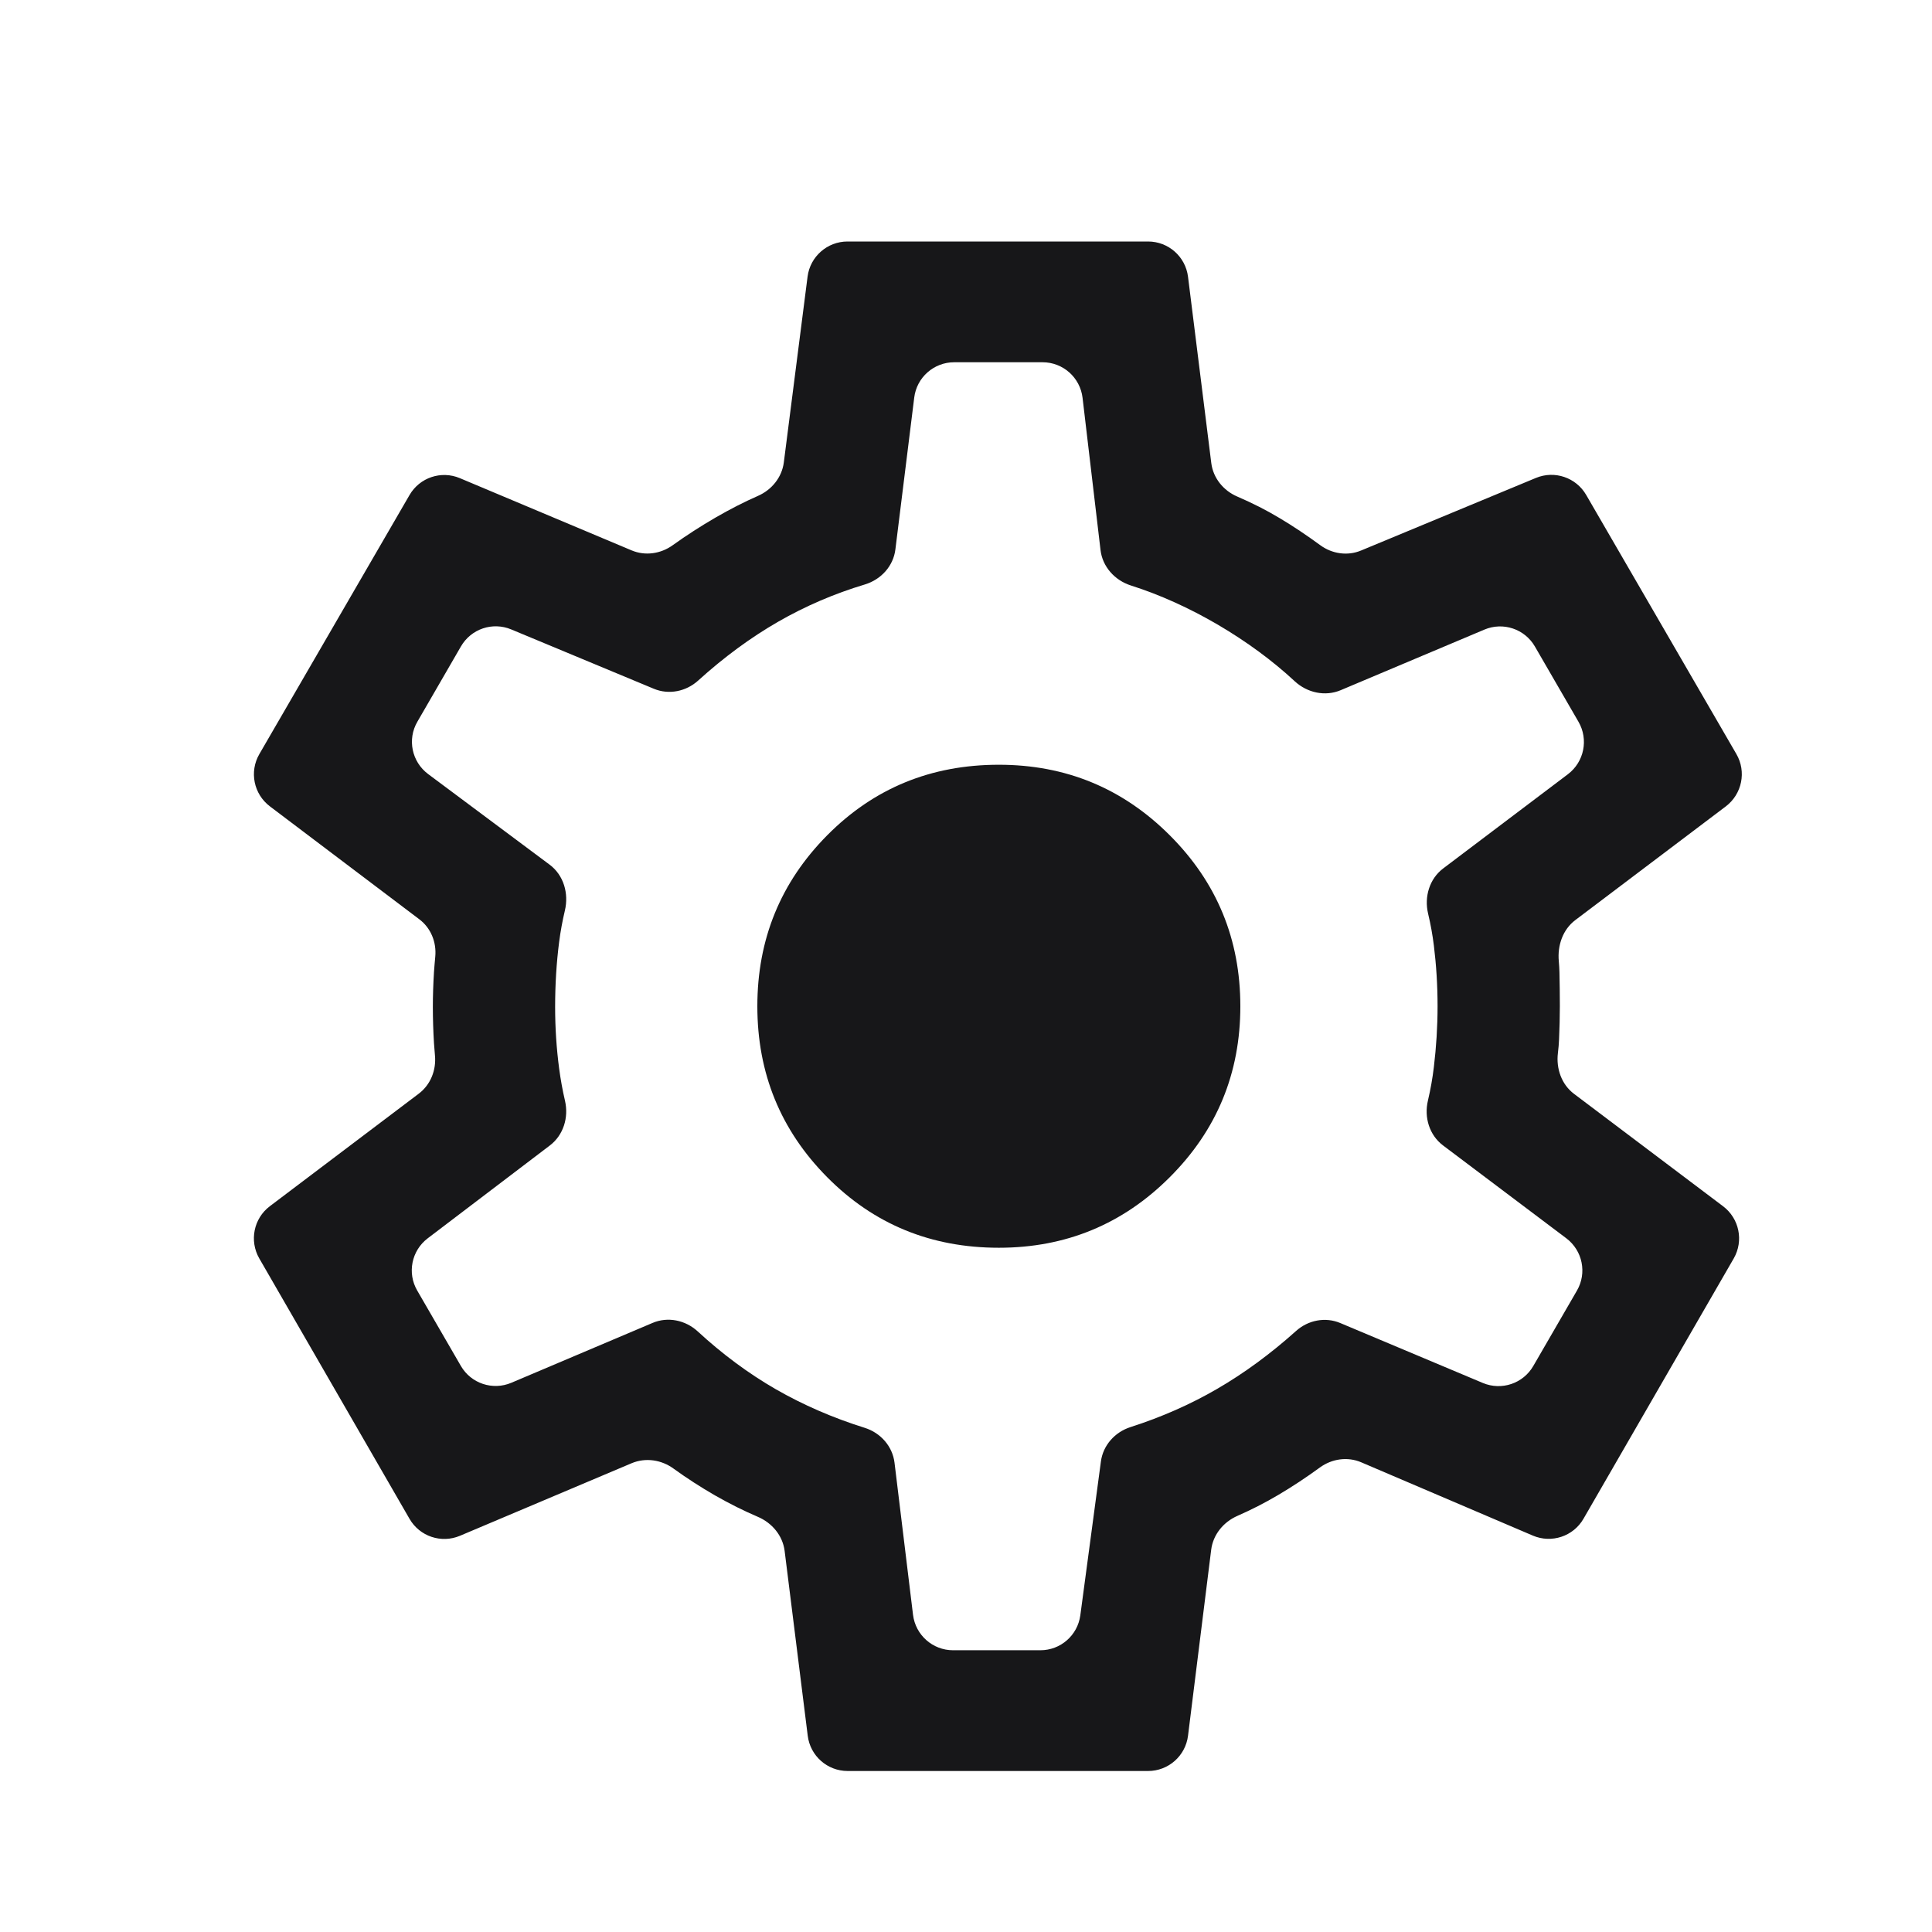
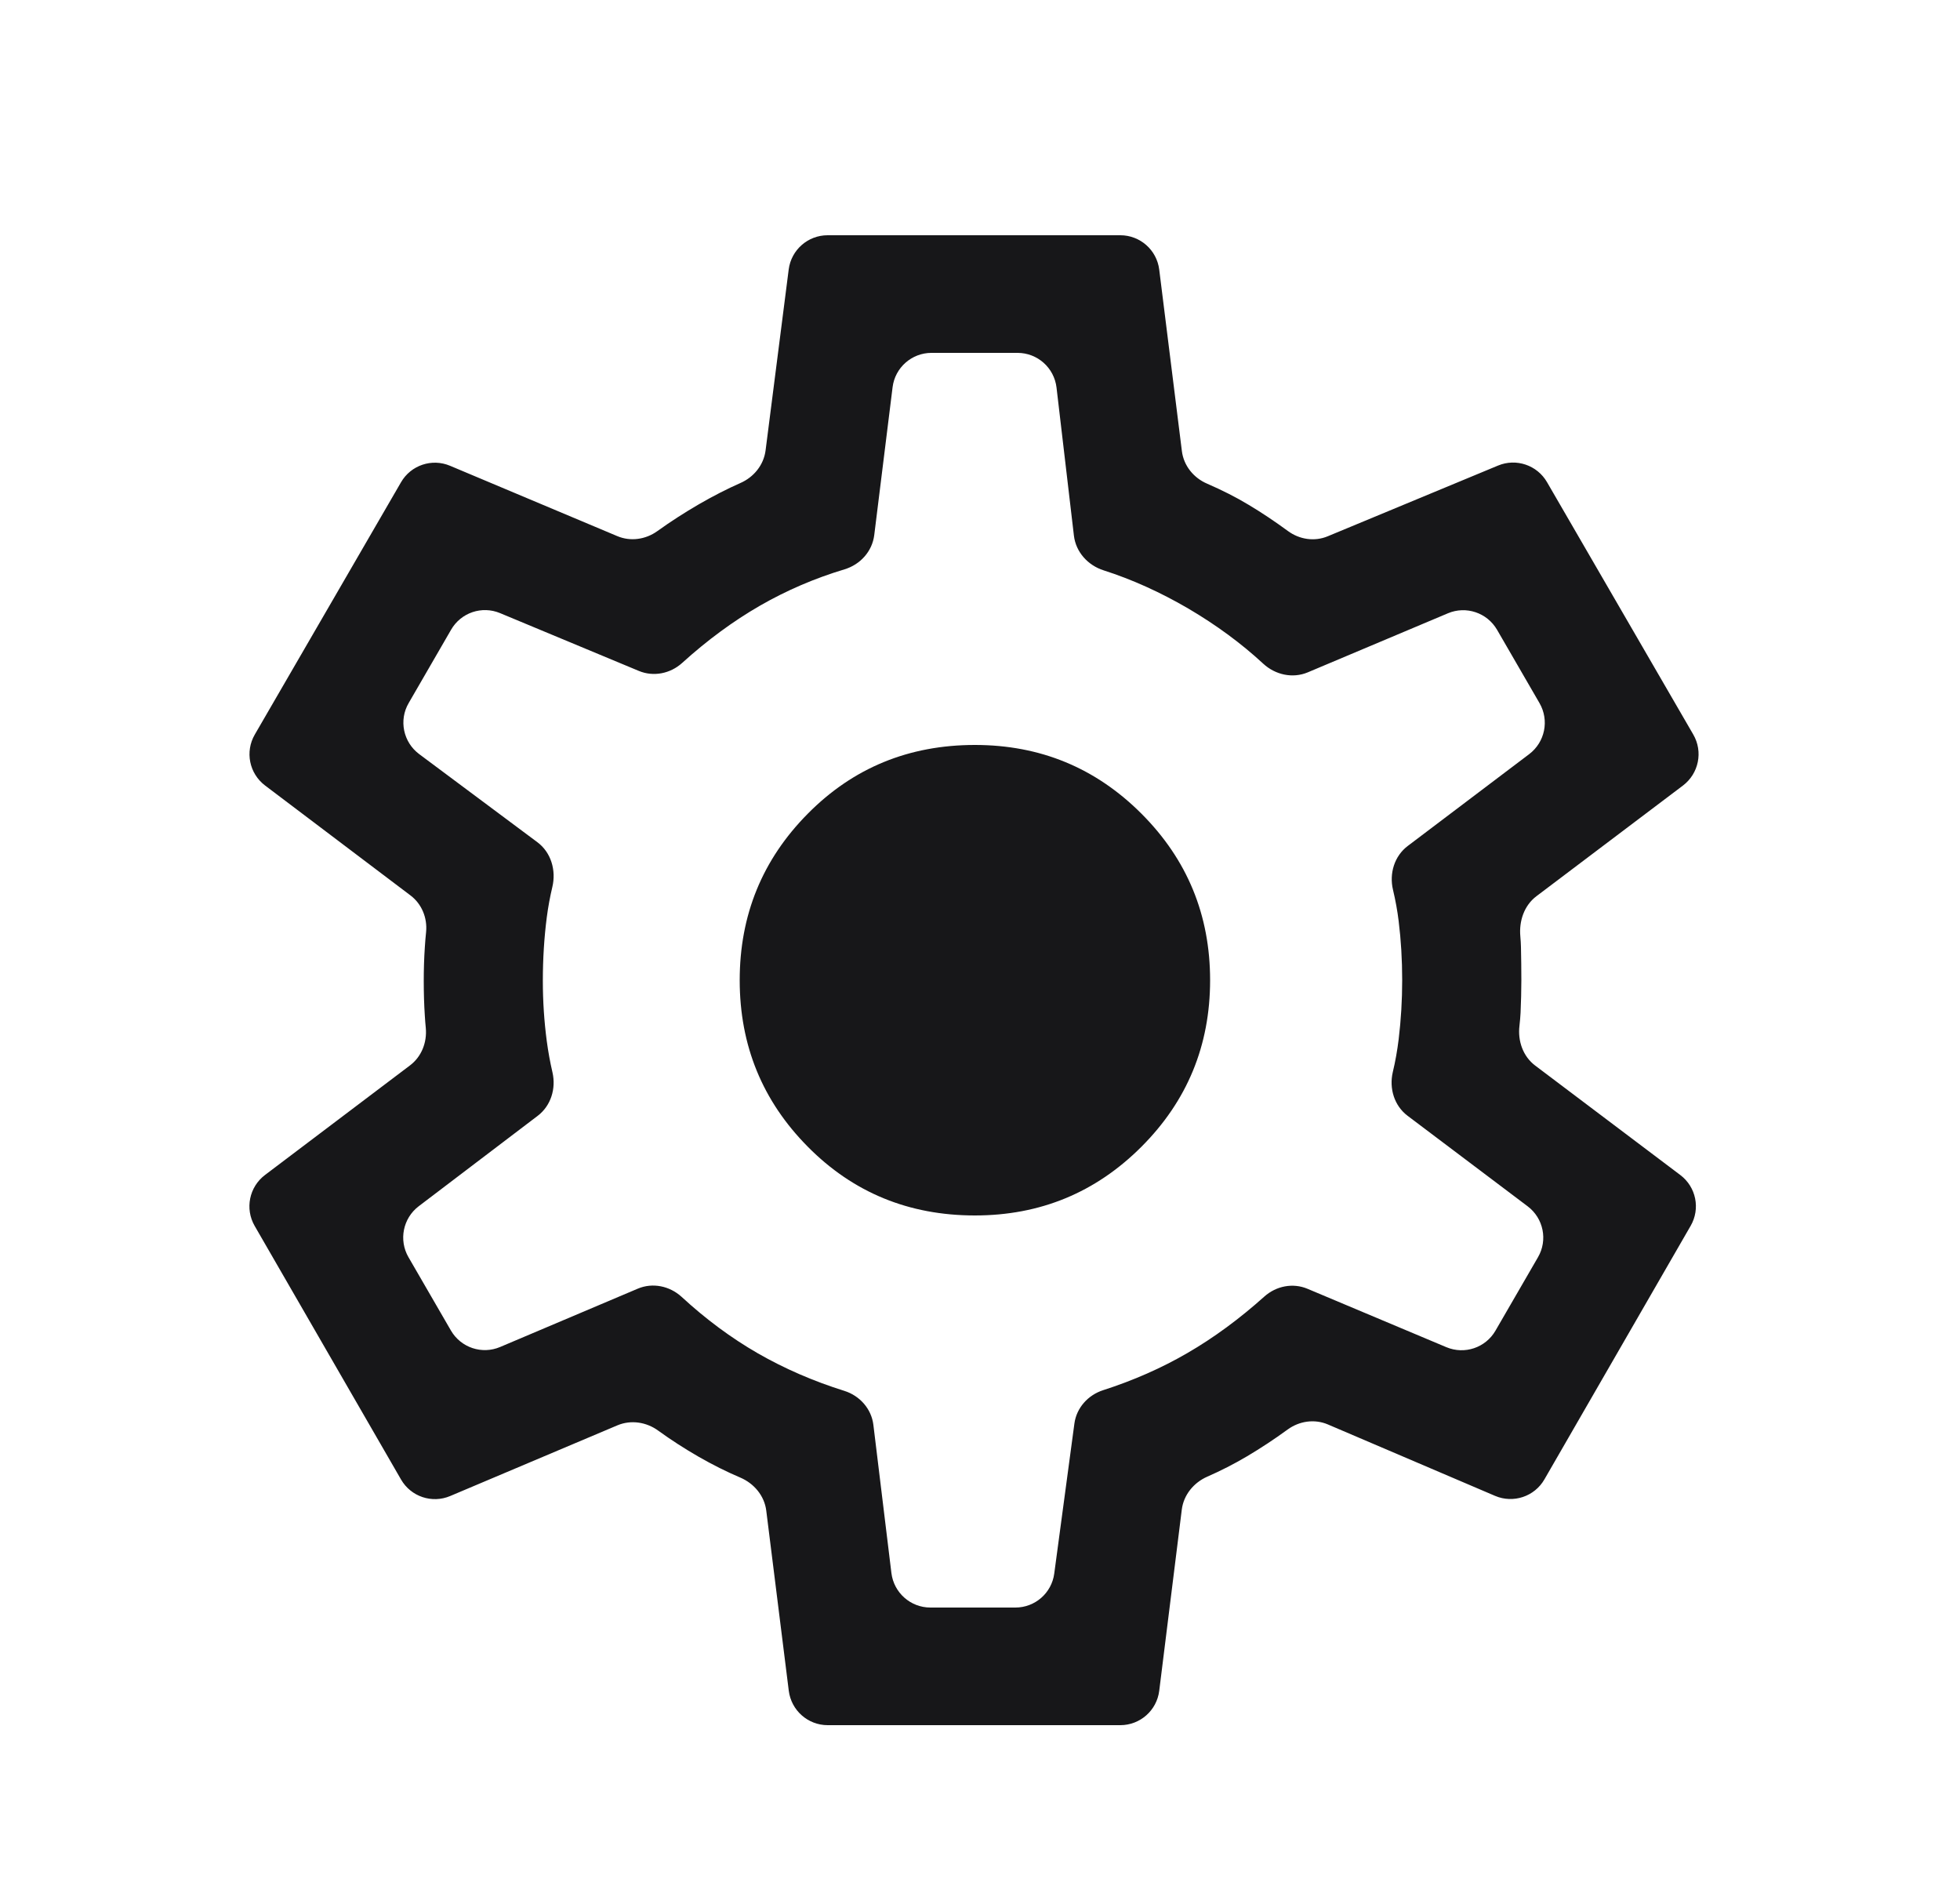
- <svg xmlns="http://www.w3.org/2000/svg" width="24" height="24" viewBox="0 0 24 24" fill="none">
-   <path d="M10.53 22C10.277 22 10.065 21.812 10.034 21.562L9.747 19.266C9.723 19.075 9.59 18.917 9.413 18.842C9.24 18.768 9.063 18.68 8.883 18.577C8.699 18.471 8.528 18.36 8.369 18.245C8.218 18.134 8.021 18.104 7.848 18.176L5.714 19.078C5.482 19.176 5.213 19.086 5.087 18.867L3.221 15.633C3.095 15.414 3.151 15.136 3.352 14.984L5.202 13.586C5.349 13.475 5.421 13.293 5.403 13.109C5.399 13.059 5.395 13.008 5.391 12.958C5.382 12.808 5.377 12.658 5.377 12.509C5.377 12.367 5.382 12.223 5.391 12.076C5.395 12.014 5.401 11.95 5.407 11.884C5.424 11.704 5.352 11.527 5.208 11.419L3.353 10.017C3.151 9.864 3.095 9.586 3.222 9.367L5.087 6.15C5.213 5.932 5.481 5.842 5.713 5.94L7.846 6.837C8.015 6.908 8.207 6.88 8.355 6.774C8.526 6.651 8.705 6.536 8.891 6.428C9.068 6.326 9.243 6.236 9.416 6.16C9.587 6.085 9.713 5.93 9.737 5.744L10.032 3.436C10.064 3.187 10.277 3 10.528 3H14.262C14.514 3 14.727 3.188 14.758 3.438L15.047 5.752C15.07 5.938 15.197 6.094 15.369 6.168C15.559 6.25 15.735 6.339 15.899 6.438C16.065 6.537 16.232 6.649 16.4 6.772C16.547 6.88 16.739 6.909 16.907 6.839L19.08 5.937C19.311 5.841 19.578 5.931 19.704 6.148L21.57 9.367C21.697 9.586 21.64 9.864 21.439 10.017L19.57 11.429C19.413 11.547 19.346 11.745 19.364 11.94C19.368 11.986 19.371 12.032 19.372 12.076C19.375 12.216 19.377 12.358 19.377 12.5C19.377 12.636 19.373 12.774 19.367 12.915C19.365 12.967 19.36 13.022 19.353 13.08C19.329 13.274 19.398 13.472 19.554 13.589L21.404 14.984C21.606 15.136 21.663 15.414 21.537 15.633L19.671 18.866C19.545 19.085 19.275 19.175 19.042 19.076L16.909 18.165C16.74 18.093 16.546 18.121 16.397 18.229C16.226 18.354 16.053 18.468 15.877 18.572C15.711 18.67 15.542 18.756 15.371 18.831C15.198 18.907 15.07 19.063 15.046 19.25L14.758 21.562C14.727 21.812 14.514 22 14.262 22H10.53ZM11.342 20.06C11.373 20.311 11.586 20.5 11.839 20.5H12.924C13.175 20.5 13.386 20.315 13.42 20.067L13.676 18.154C13.703 17.953 13.85 17.79 14.043 17.728C14.429 17.604 14.788 17.446 15.12 17.253C15.456 17.058 15.783 16.818 16.1 16.534C16.25 16.399 16.463 16.357 16.649 16.435L18.421 17.18C18.653 17.277 18.921 17.187 19.047 16.969L19.589 16.033C19.716 15.815 19.66 15.536 19.458 15.383L17.926 14.229C17.756 14.101 17.689 13.88 17.738 13.673C17.771 13.532 17.796 13.392 17.812 13.254C17.842 13.005 17.858 12.754 17.858 12.5C17.858 12.24 17.842 11.988 17.812 11.746C17.796 11.615 17.772 11.482 17.74 11.348C17.691 11.14 17.757 10.917 17.928 10.788L19.478 9.617C19.679 9.464 19.735 9.186 19.609 8.967L19.067 8.031C18.941 7.813 18.672 7.723 18.44 7.821L16.654 8.574C16.461 8.655 16.239 8.606 16.085 8.464C15.806 8.205 15.487 7.971 15.13 7.761C14.772 7.552 14.412 7.389 14.048 7.273C13.848 7.209 13.695 7.04 13.671 6.832L13.448 4.942C13.418 4.69 13.205 4.5 12.951 4.5H11.853C11.601 4.5 11.388 4.688 11.357 4.938L11.123 6.824C11.098 7.032 10.945 7.199 10.745 7.26C10.362 7.375 10.003 7.53 9.667 7.723C9.323 7.921 8.992 8.165 8.673 8.454C8.523 8.59 8.309 8.634 8.122 8.556L6.351 7.819C6.119 7.722 5.852 7.812 5.726 8.03L5.185 8.965C5.057 9.184 5.115 9.464 5.319 9.616L6.826 10.74C7.002 10.87 7.068 11.099 7.017 11.312C6.987 11.439 6.963 11.568 6.946 11.7C6.913 11.956 6.896 12.226 6.896 12.509C6.896 12.77 6.913 13.025 6.946 13.275C6.964 13.41 6.988 13.543 7.019 13.676C7.066 13.882 6.999 14.101 6.831 14.229L5.313 15.383C5.112 15.536 5.056 15.814 5.183 16.032L5.725 16.968C5.851 17.186 6.12 17.276 6.353 17.177L8.106 16.434C8.296 16.353 8.514 16.399 8.666 16.538C8.974 16.822 9.298 17.062 9.638 17.258C9.978 17.453 10.346 17.613 10.742 17.737C10.939 17.799 11.087 17.966 11.112 18.17L11.342 20.06ZM12.408 15.5C13.239 15.5 13.947 15.208 14.531 14.624C15.116 14.04 15.408 13.332 15.408 12.5C15.408 11.668 15.116 10.96 14.531 10.376C13.947 9.792 13.239 9.5 12.408 9.5C11.565 9.5 10.855 9.792 10.276 10.376C9.697 10.96 9.408 11.668 9.408 12.5C9.408 13.332 9.697 14.04 10.276 14.624C10.855 15.208 11.565 15.5 12.408 15.5Z" fill="#171719" />
+ <svg xmlns="http://www.w3.org/2000/svg" width="25" height="24" viewBox="0 0 25 24" fill="none">
+   <path d="M10.557 22C10.305 22 10.093 21.812 10.061 21.562L9.774 19.266C9.751 19.075 9.618 18.917 9.441 18.842C9.267 18.768 9.091 18.68 8.911 18.577C8.727 18.471 8.556 18.36 8.397 18.245C8.246 18.134 8.048 18.104 7.876 18.176L5.742 19.078C5.51 19.176 5.241 19.086 5.115 18.867L3.248 15.633C3.122 15.414 3.179 15.136 3.38 14.984L5.23 13.586C5.377 13.475 5.448 13.293 5.431 13.109C5.426 13.059 5.422 13.008 5.419 12.958C5.409 12.808 5.405 12.658 5.405 12.509C5.405 12.367 5.409 12.223 5.419 12.076C5.423 12.014 5.428 11.95 5.435 11.884C5.452 11.704 5.379 11.527 5.236 11.419L3.381 10.017C3.179 9.864 3.123 9.586 3.25 9.367L5.115 6.15C5.241 5.932 5.509 5.842 5.741 5.94L7.874 6.837C8.042 6.908 8.235 6.88 8.383 6.774C8.554 6.651 8.733 6.536 8.919 6.428C9.096 6.326 9.271 6.236 9.443 6.16C9.615 6.085 9.741 5.93 9.765 5.744L10.06 3.436C10.092 3.187 10.305 3 10.556 3H14.29C14.542 3 14.755 3.188 14.786 3.438L15.075 5.752C15.098 5.938 15.224 6.094 15.397 6.168C15.586 6.25 15.763 6.339 15.927 6.438C16.093 6.537 16.26 6.649 16.428 6.772C16.575 6.88 16.767 6.909 16.935 6.839L19.108 5.937C19.339 5.841 19.606 5.931 19.732 6.148L21.598 9.367C21.725 9.586 21.668 9.864 21.467 10.017L19.597 11.429C19.441 11.547 19.374 11.745 19.392 11.94C19.396 11.986 19.399 12.032 19.4 12.076C19.403 12.216 19.405 12.358 19.405 12.5C19.405 12.636 19.401 12.774 19.395 12.915C19.392 12.967 19.388 13.022 19.381 13.08C19.357 13.274 19.426 13.472 19.582 13.589L21.432 14.984C21.634 15.136 21.691 15.414 21.564 15.633L19.699 18.866C19.573 19.085 19.302 19.175 19.07 19.076L16.937 18.165C16.768 18.093 16.574 18.121 16.425 18.229C16.254 18.354 16.08 18.468 15.905 18.572C15.739 18.67 15.57 18.756 15.399 18.831C15.226 18.907 15.098 19.063 15.074 19.25L14.786 21.562C14.755 21.812 14.542 22 14.29 22H10.557ZM11.37 20.06C11.401 20.311 11.614 20.5 11.867 20.5H12.952C13.202 20.5 13.414 20.315 13.447 20.067L13.704 18.154C13.731 17.953 13.878 17.79 14.071 17.728C14.457 17.604 14.816 17.446 15.148 17.253C15.484 17.058 15.81 16.818 16.127 16.534C16.278 16.399 16.491 16.357 16.677 16.435L18.449 17.18C18.681 17.277 18.949 17.187 19.075 16.969L19.617 16.033C19.744 15.815 19.688 15.536 19.485 15.383L17.954 14.229C17.784 14.101 17.717 13.88 17.765 13.673C17.799 13.532 17.823 13.392 17.84 13.254C17.87 13.005 17.885 12.754 17.885 12.5C17.885 12.24 17.87 11.988 17.84 11.746C17.824 11.615 17.8 11.482 17.768 11.348C17.718 11.14 17.785 10.917 17.956 10.788L19.505 9.617C19.707 9.464 19.763 9.186 19.637 8.967L19.095 8.031C18.968 7.813 18.7 7.723 18.468 7.821L16.681 8.574C16.488 8.655 16.267 8.606 16.113 8.464C15.833 8.205 15.515 7.971 15.158 7.761C14.8 7.552 14.439 7.389 14.076 7.273C13.876 7.209 13.723 7.04 13.698 6.832L13.476 4.942C13.446 4.69 13.233 4.5 12.979 4.5H11.881C11.629 4.5 11.416 4.688 11.385 4.938L11.151 6.824C11.125 7.032 10.973 7.199 10.773 7.26C10.39 7.375 10.031 7.53 9.695 7.723C9.351 7.921 9.02 8.165 8.701 8.454C8.551 8.59 8.336 8.634 8.149 8.556L6.379 7.819C6.147 7.722 5.88 7.812 5.754 8.03L5.213 8.965C5.085 9.184 5.143 9.464 5.346 9.616L6.854 10.74C7.029 10.87 7.096 11.099 7.045 11.312C7.015 11.439 6.991 11.568 6.974 11.7C6.941 11.956 6.924 12.226 6.924 12.509C6.924 12.77 6.941 13.025 6.974 13.275C6.992 13.41 7.016 13.543 7.047 13.676C7.094 13.882 7.027 14.101 6.859 14.229L5.34 15.383C5.14 15.536 5.084 15.814 5.21 16.032L5.752 16.968C5.879 17.186 6.148 17.276 6.38 17.177L8.134 16.434C8.324 16.353 8.542 16.399 8.694 16.538C9.002 16.822 9.326 17.062 9.666 17.258C10.006 17.453 10.374 17.613 10.77 17.737C10.967 17.799 11.115 17.966 11.14 18.17L11.37 20.06ZM12.435 15.5C13.267 15.5 13.975 15.208 14.559 14.624C15.143 14.04 15.435 13.332 15.435 12.5C15.435 11.668 15.143 10.96 14.559 10.376C13.975 9.792 13.267 9.5 12.435 9.5C11.593 9.5 10.882 9.792 10.304 10.376C9.725 10.96 9.435 11.668 9.435 12.5C9.435 13.332 9.725 14.04 10.304 14.624C10.882 15.208 11.593 15.5 12.435 15.5Z" fill="#171719" />
</svg>
